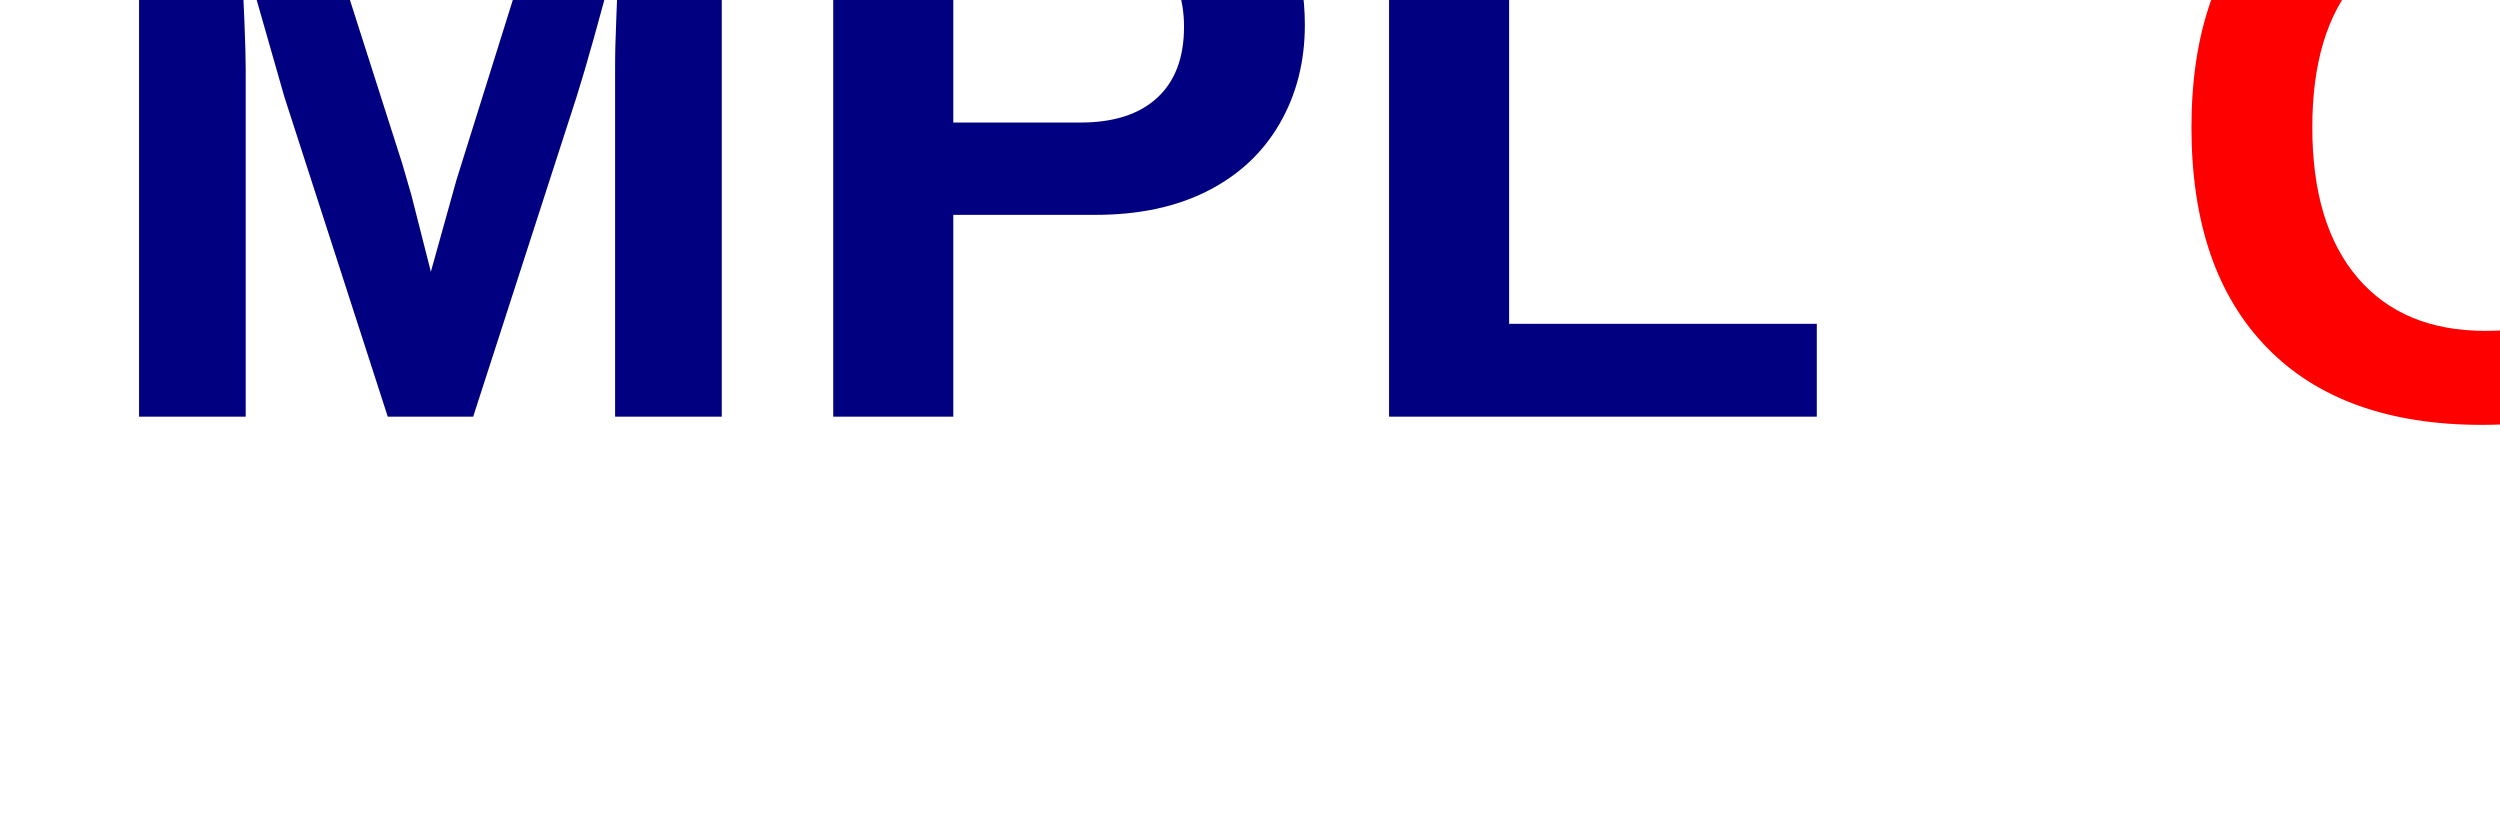
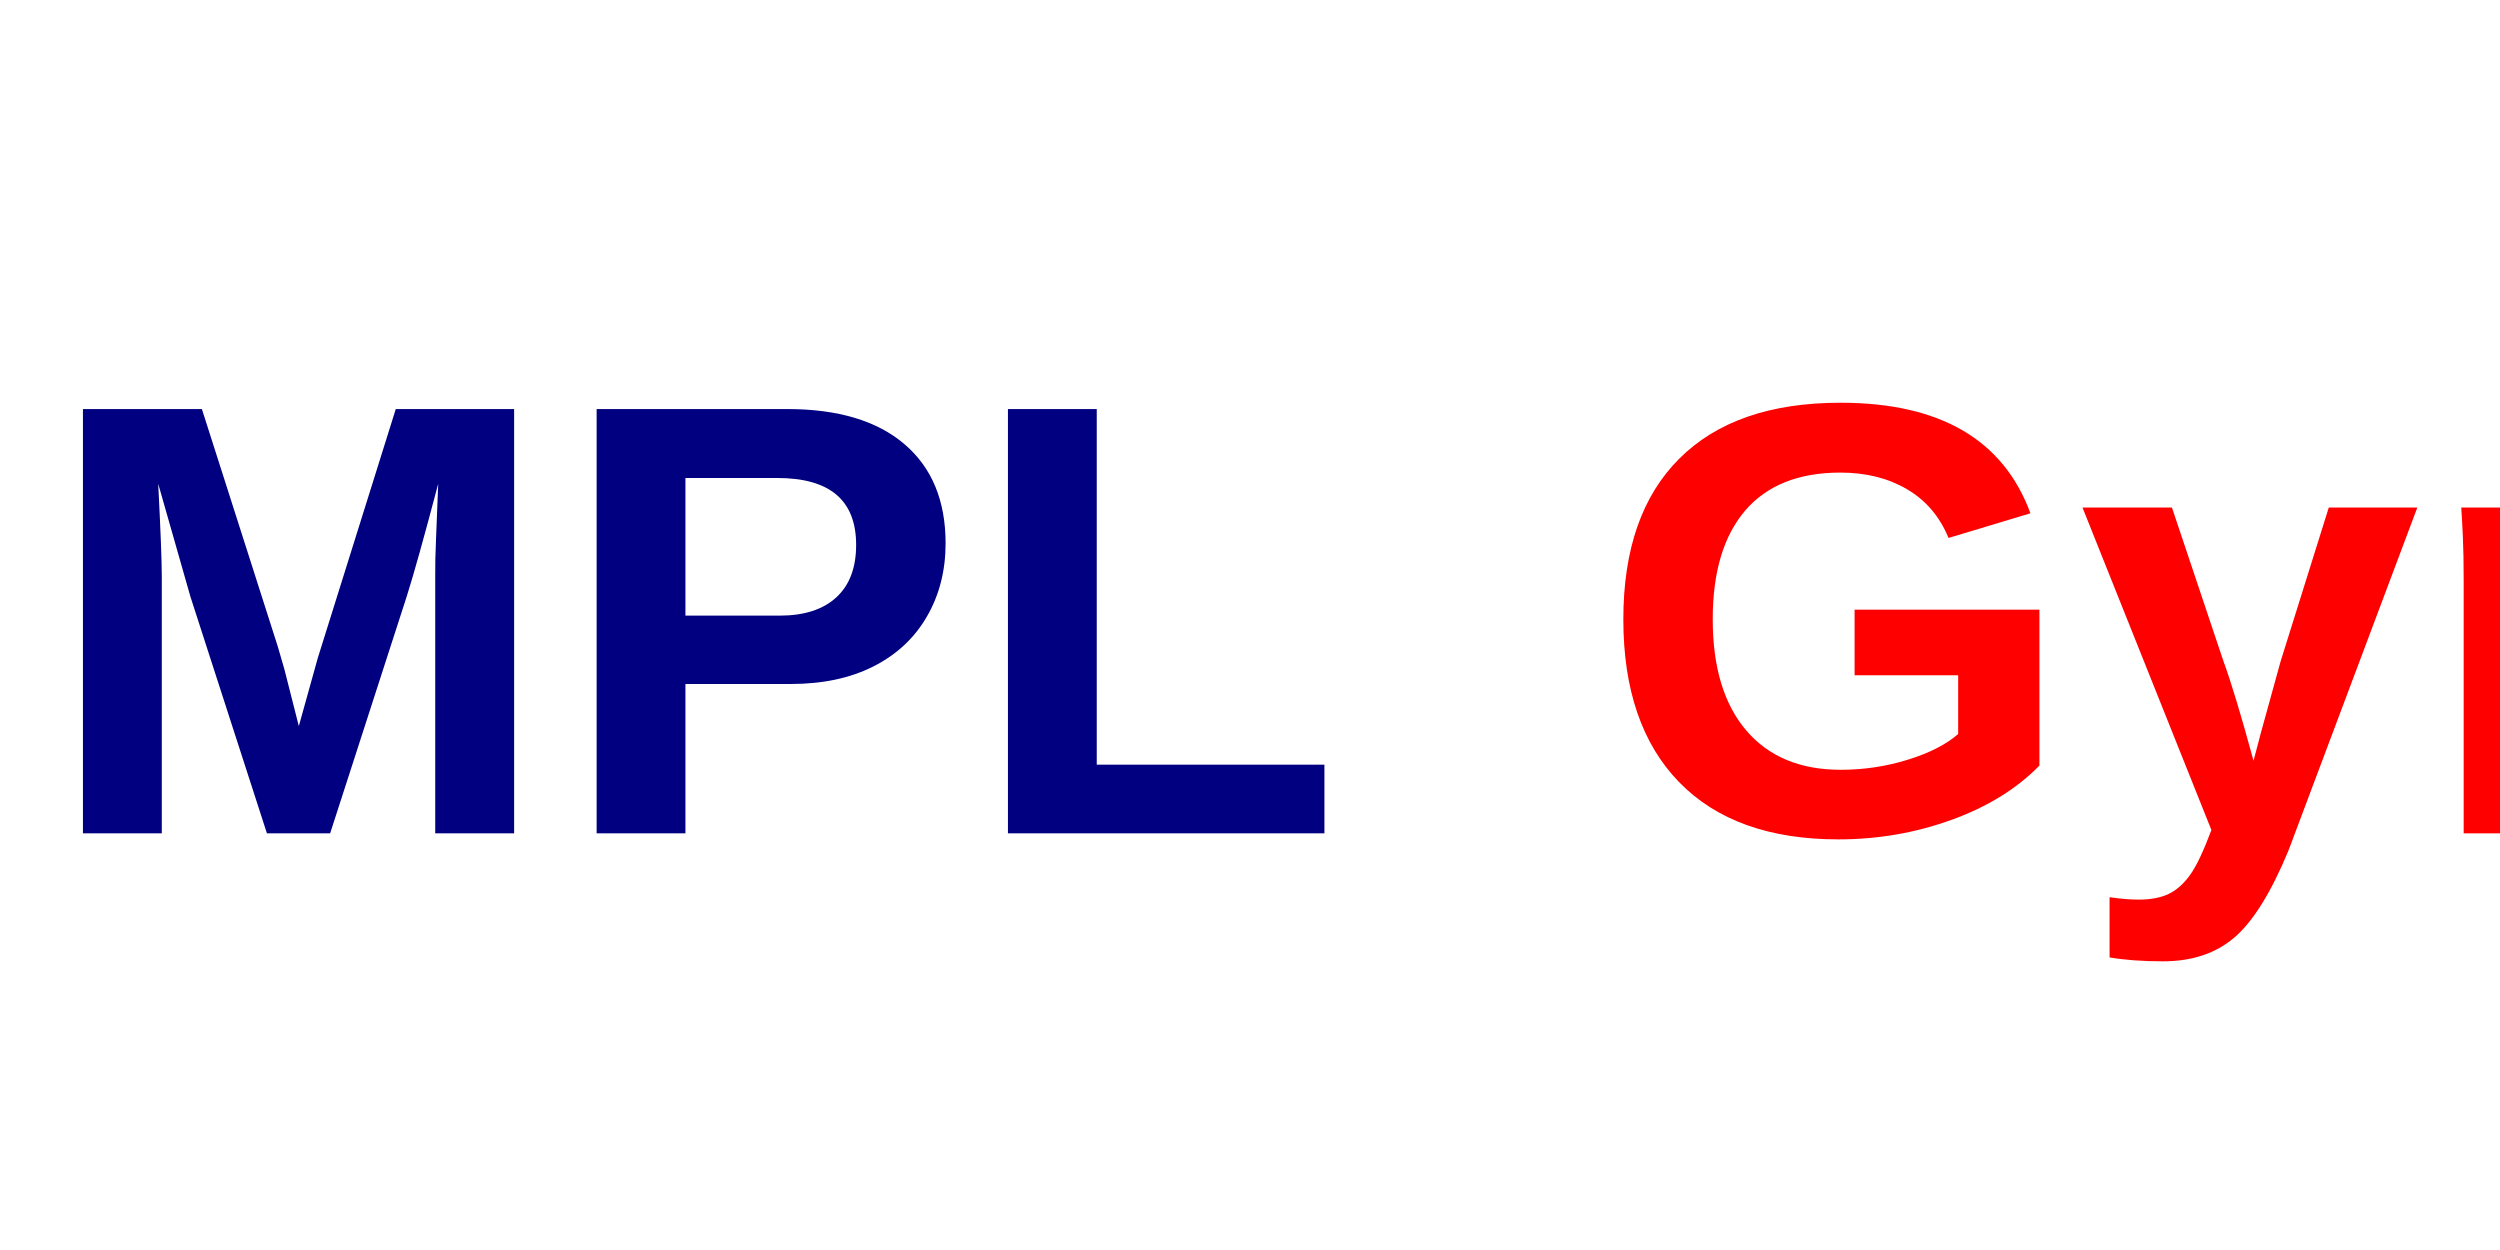
- <svg xmlns="http://www.w3.org/2000/svg" width="300" height="100" viewBox="0 0 300 100">
-   <text x="10" y="50" font-size="100" font-family="Arial" font-weight="bold">
+ <svg xmlns="http://www.w3.org/2000/svg" width="600" height="300" viewBox="0 0 600 300">
+   <text x="10" y="200" font-size="148" font-family="Arial" font-weight="bold">
    <tspan fill="navy">MPL</tspan>
-     <tspan fill="red" dx="10">Gym</tspan>
+     <tspan fill="red" dx="20">Gym</tspan>
  </text>
</svg>
